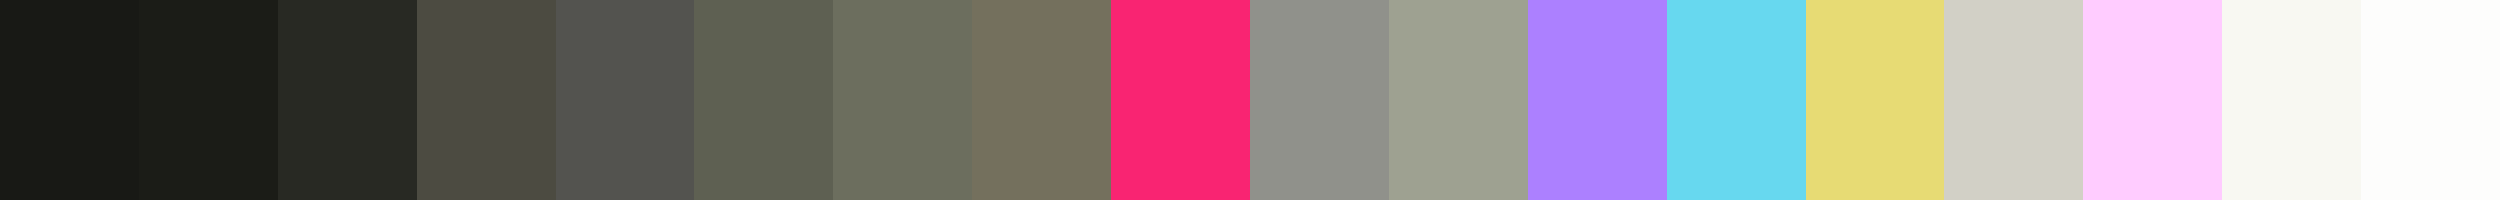
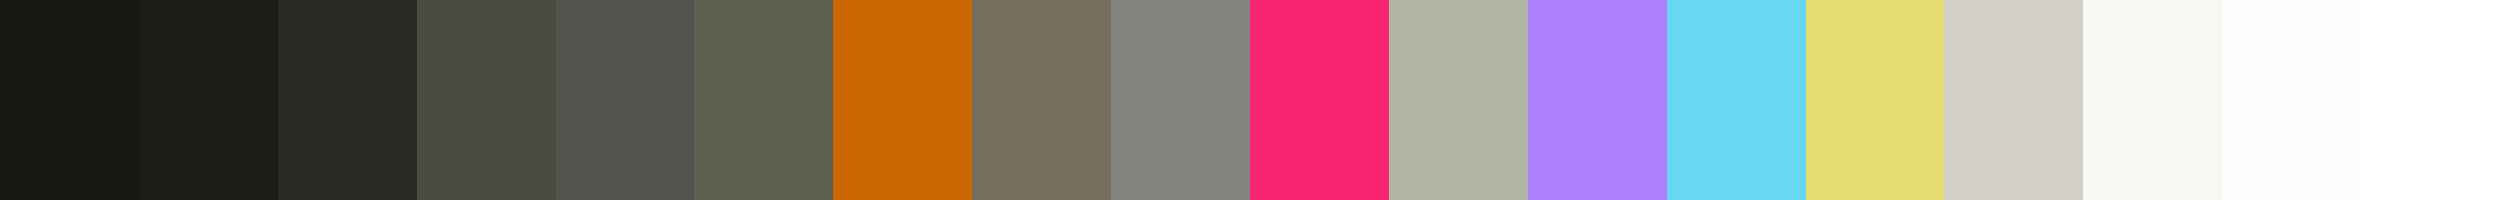
<svg xmlns="http://www.w3.org/2000/svg" width="200" height="16" shape-rendering="crispEdges">
  <rect x="0.0" width="11.111" height="16" fill="rgb(24, 25, 21)" />
  <rect x="11.111" width="11.111" height="16" fill="rgb(27, 28, 23)" />
  <rect x="22.222" width="11.111" height="16" fill="rgb(40, 41, 35)" />
  <rect x="33.333" width="11.111" height="16" fill="rgb(76, 75, 65)" />
  <rect x="44.444" width="11.111" height="16" fill="rgb(83, 83, 79)" />
  <rect x="55.556" width="11.111" height="16" fill="rgb(94, 96, 82)" />
-   <rect x="66.667" width="11.111" height="16" fill="rgb(108, 110, 94)" />
+   <rect x="66.667" width="11.111" height="16" fill="rgb(204, 102, 0)" />
  <rect x="77.778" width="11.111" height="16" fill="rgb(116, 112, 93)" />
-   <rect x="88.889" width="11.111" height="16" fill="rgb(249, 36, 114)" />
-   <rect x="100.0" width="11.111" height="16" fill="rgb(144, 145, 139)" />
-   <rect x="111.111" width="11.111" height="16" fill="rgb(158, 161, 145)" />
+   <rect x="88.889" width="11.111" height="16" fill="rgb(131, 132, 127)" />
+   <rect x="100.0" width="11.111" height="16" fill="rgb(249, 36, 114)" />
+   <rect x="111.111" width="11.111" height="16" fill="rgb(178, 181, 163)" />
  <rect x="122.222" width="11.111" height="16" fill="rgb(172, 128, 255)" />
  <rect x="133.333" width="11.111" height="16" fill="rgb(103, 216, 239)" />
  <rect x="144.444" width="11.111" height="16" fill="rgb(231, 219, 116)" />
  <rect x="155.556" width="11.111" height="16" fill="rgb(210, 208, 198)" />
-   <rect x="166.667" width="11.111" height="16" fill="rgb(255, 204, 255)" />
-   <rect x="177.778" width="11.111" height="16" fill="rgb(248, 248, 242)" />
-   <rect x="188.889" width="11.111" height="16" fill="rgb(253, 253, 252)" />
+   <rect x="166.667" width="11.111" height="16" fill="rgb(248, 248, 242)" />
+   <rect x="177.778" width="11.111" height="16" fill="rgb(253, 253, 252)" />
+   <rect x="188.889" width="11.111" height="16" fill="rgb(255, 255, 255)" />
</svg>
